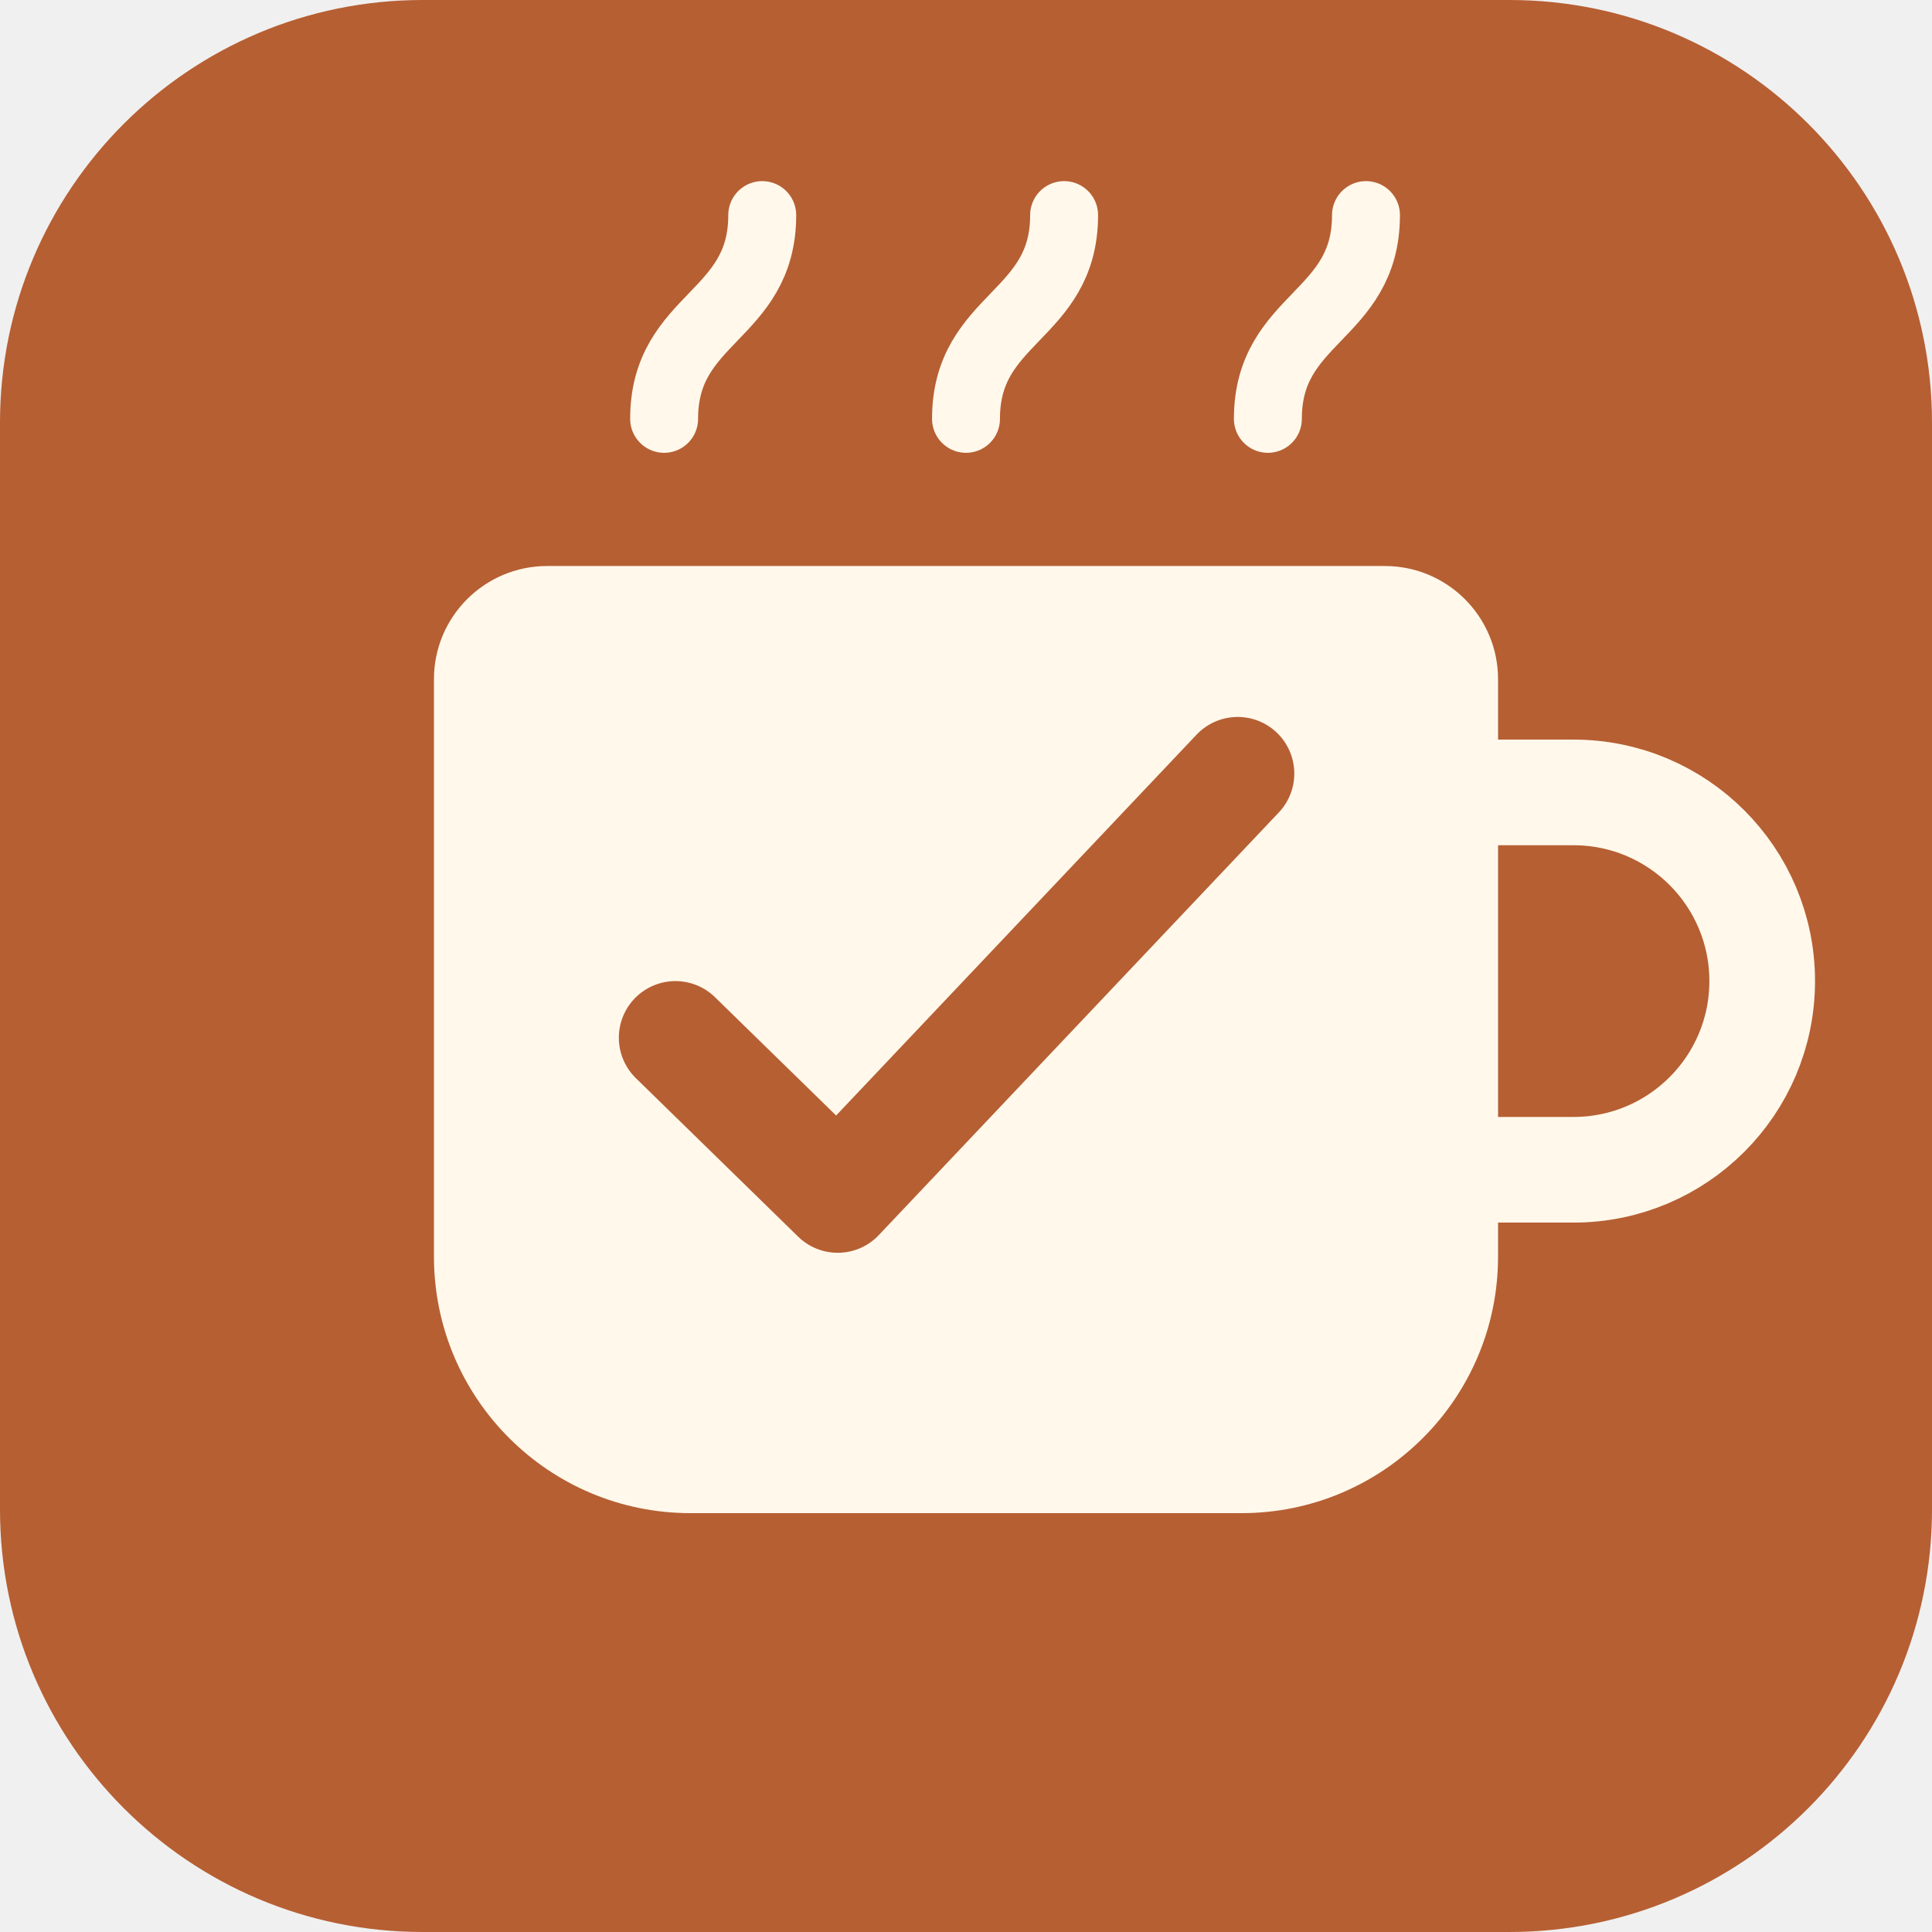
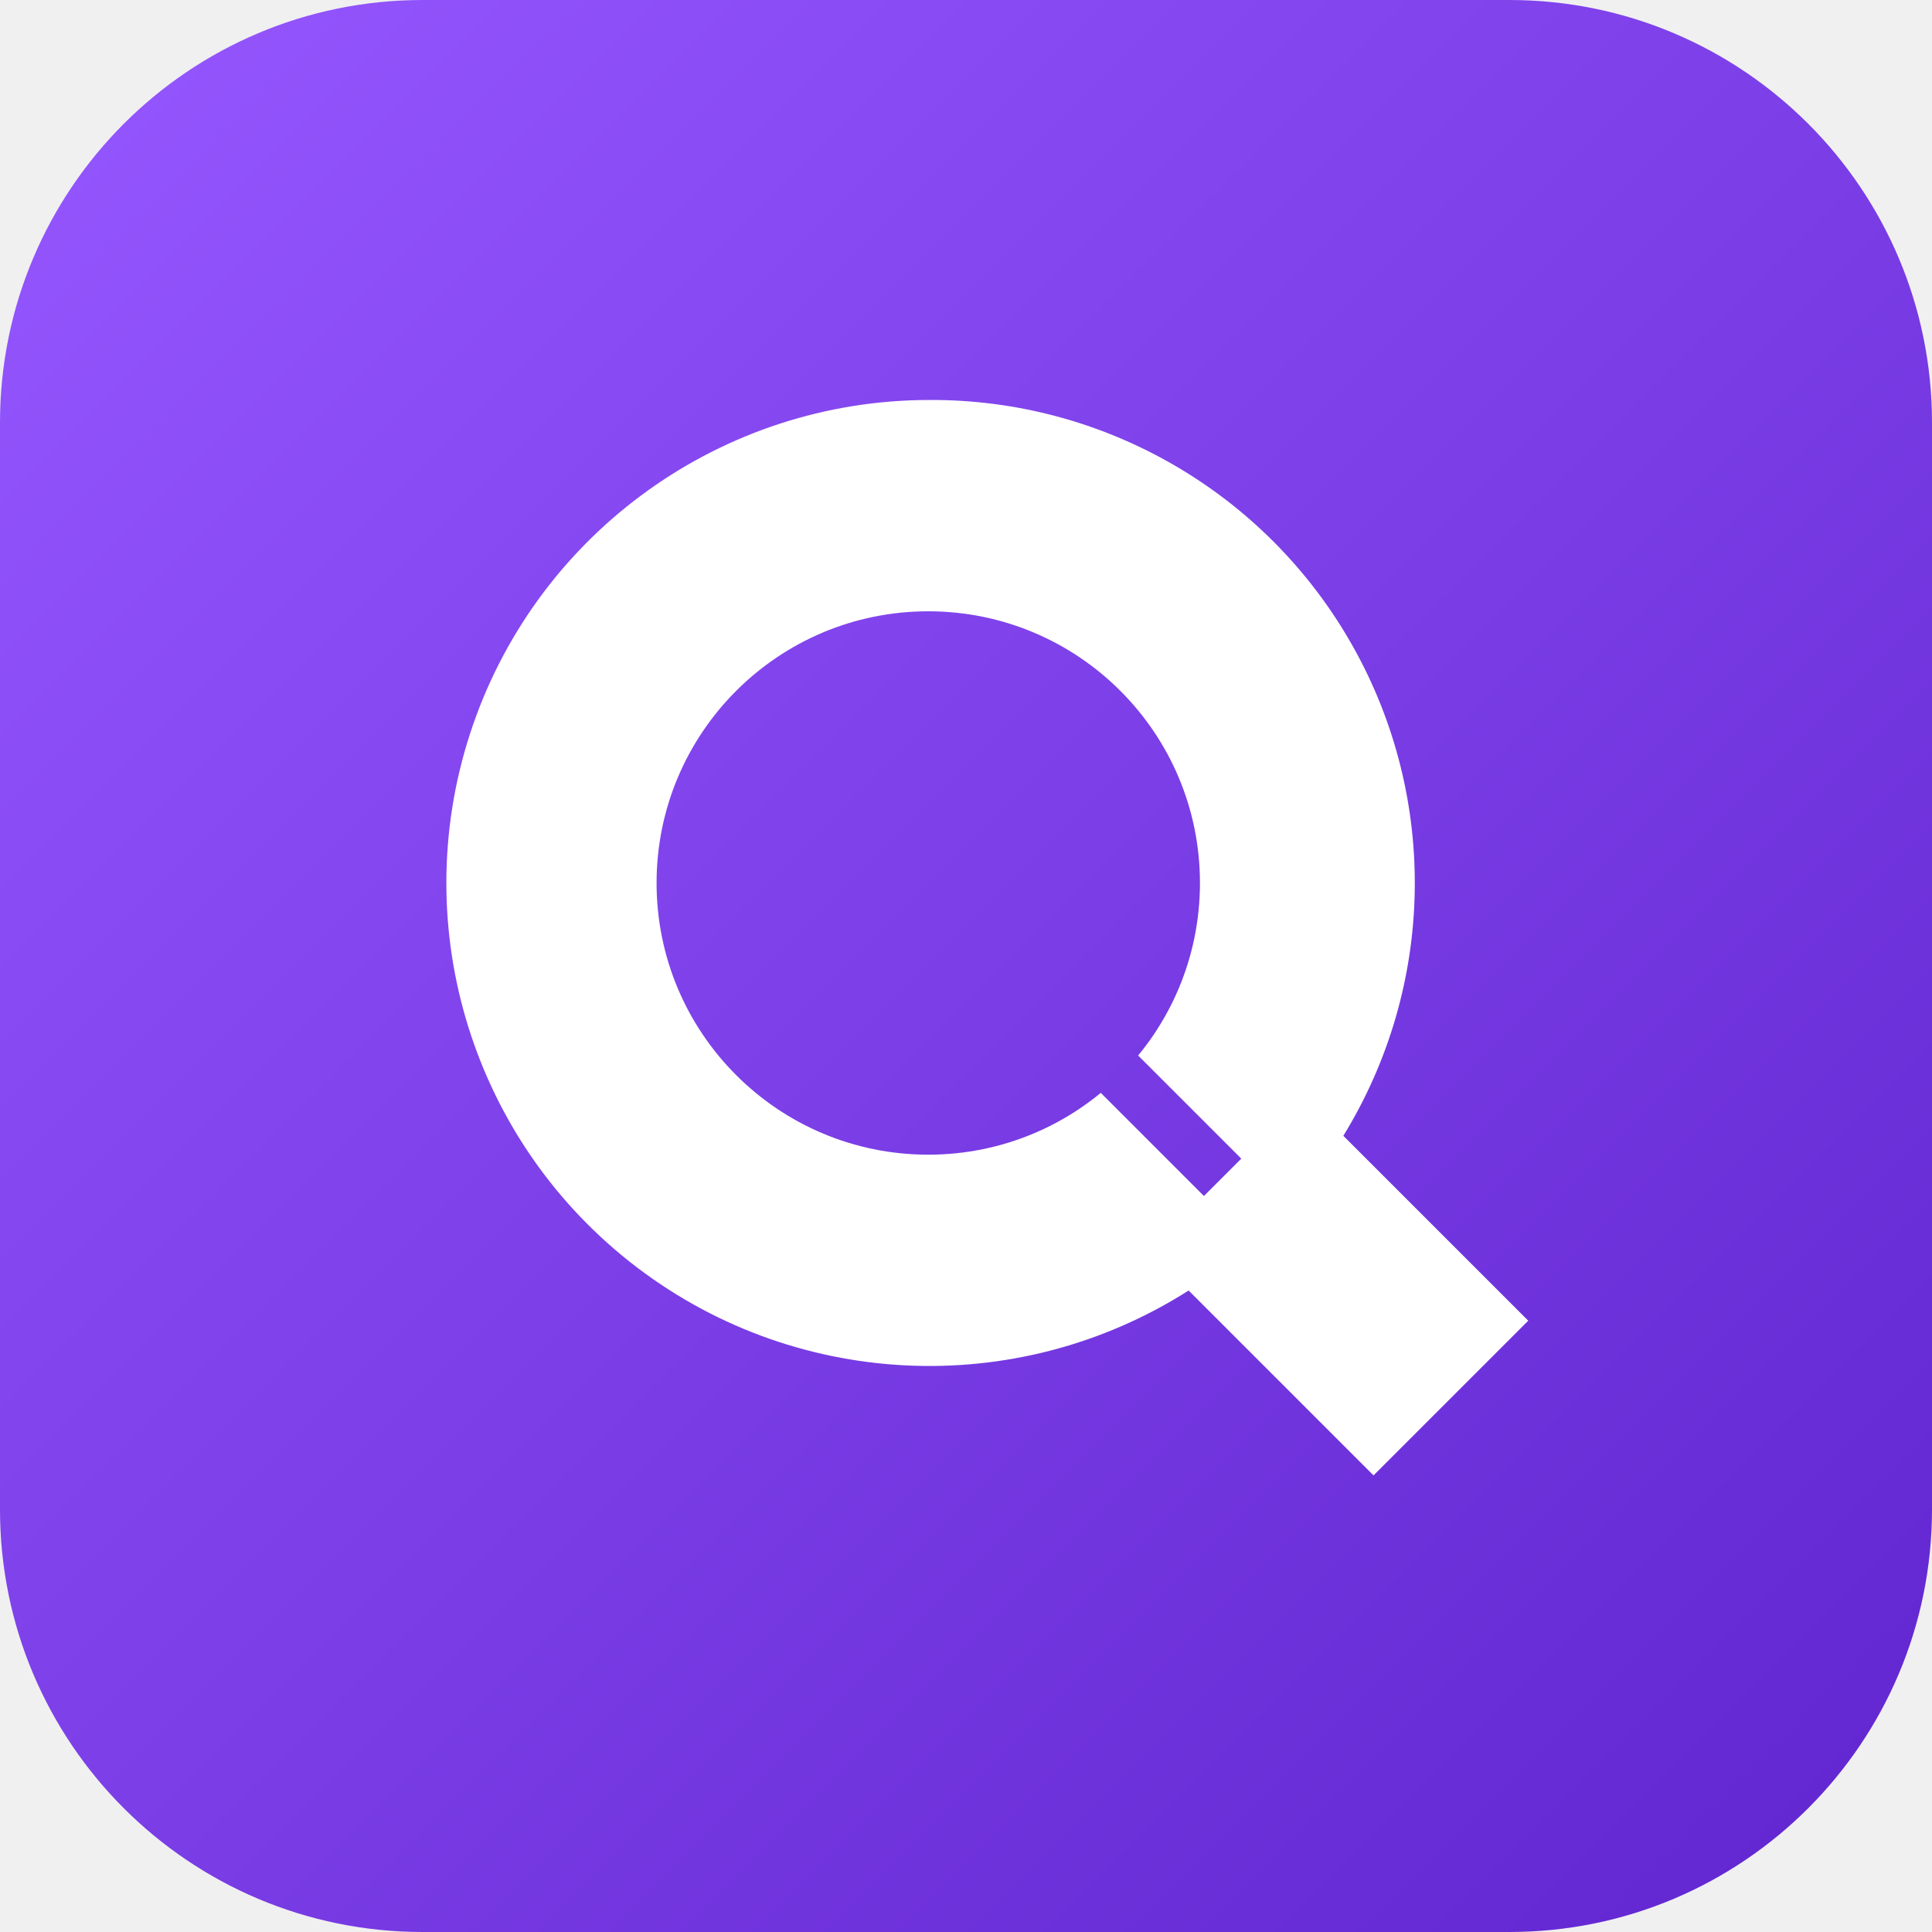
<svg xmlns="http://www.w3.org/2000/svg" viewBox="0 0 512 512">
-   <rect width="512" height="512" rx="112" fill="#b65f33" />
-   <path d="M145 150h222a30 30 0 0 1 30 30v153a68 68 0 0 1-68 68H183a68 68 0 0 1-68-68V180a30 30 0 0 1 30-30Z" fill="#fff8eb" />
-   <path d="M397 210h20a50 50 0 0 1 0 100h-20" fill="none" stroke="#fff8eb" stroke-width="28" stroke-linecap="round" />
-   <path d="m179 275 43 42 106-112" fill="none" stroke="#b65f33" stroke-width="30" stroke-linecap="round" stroke-linejoin="round" />
-   <path d="M176 111c0-27 26-27 26-54M256 111c0-27 26-27 26-54M336 111c0-27 26-27 26-54" fill="none" stroke="#fff8eb" stroke-width="18" stroke-linecap="round" />
+   <defs>
+     <linearGradient id="violet" x1="0" y1="0" x2="512" y2="512" gradientUnits="userSpaceOnUse">
+       <stop stop-color="#9657ff" />
+       <stop offset="1" stop-color="#6025cf" />
+     </linearGradient>
+   </defs>
+   <rect width="512" height="512" rx="112" fill="url(#violet)" />
+   <path fill="#fff" fill-rule="evenodd" d="M246 106a128 128 0 1 0 69 236l49 49 41-41-49-49a128 128 0 0 0-110-195Zm0 56a72 72 0 1 1 0 144 72 72 0 0 1 0-144Z" />
+   <path d="m276 264 48 48" fill="none" stroke="url(#violet)" stroke-width="14" />
</svg>
